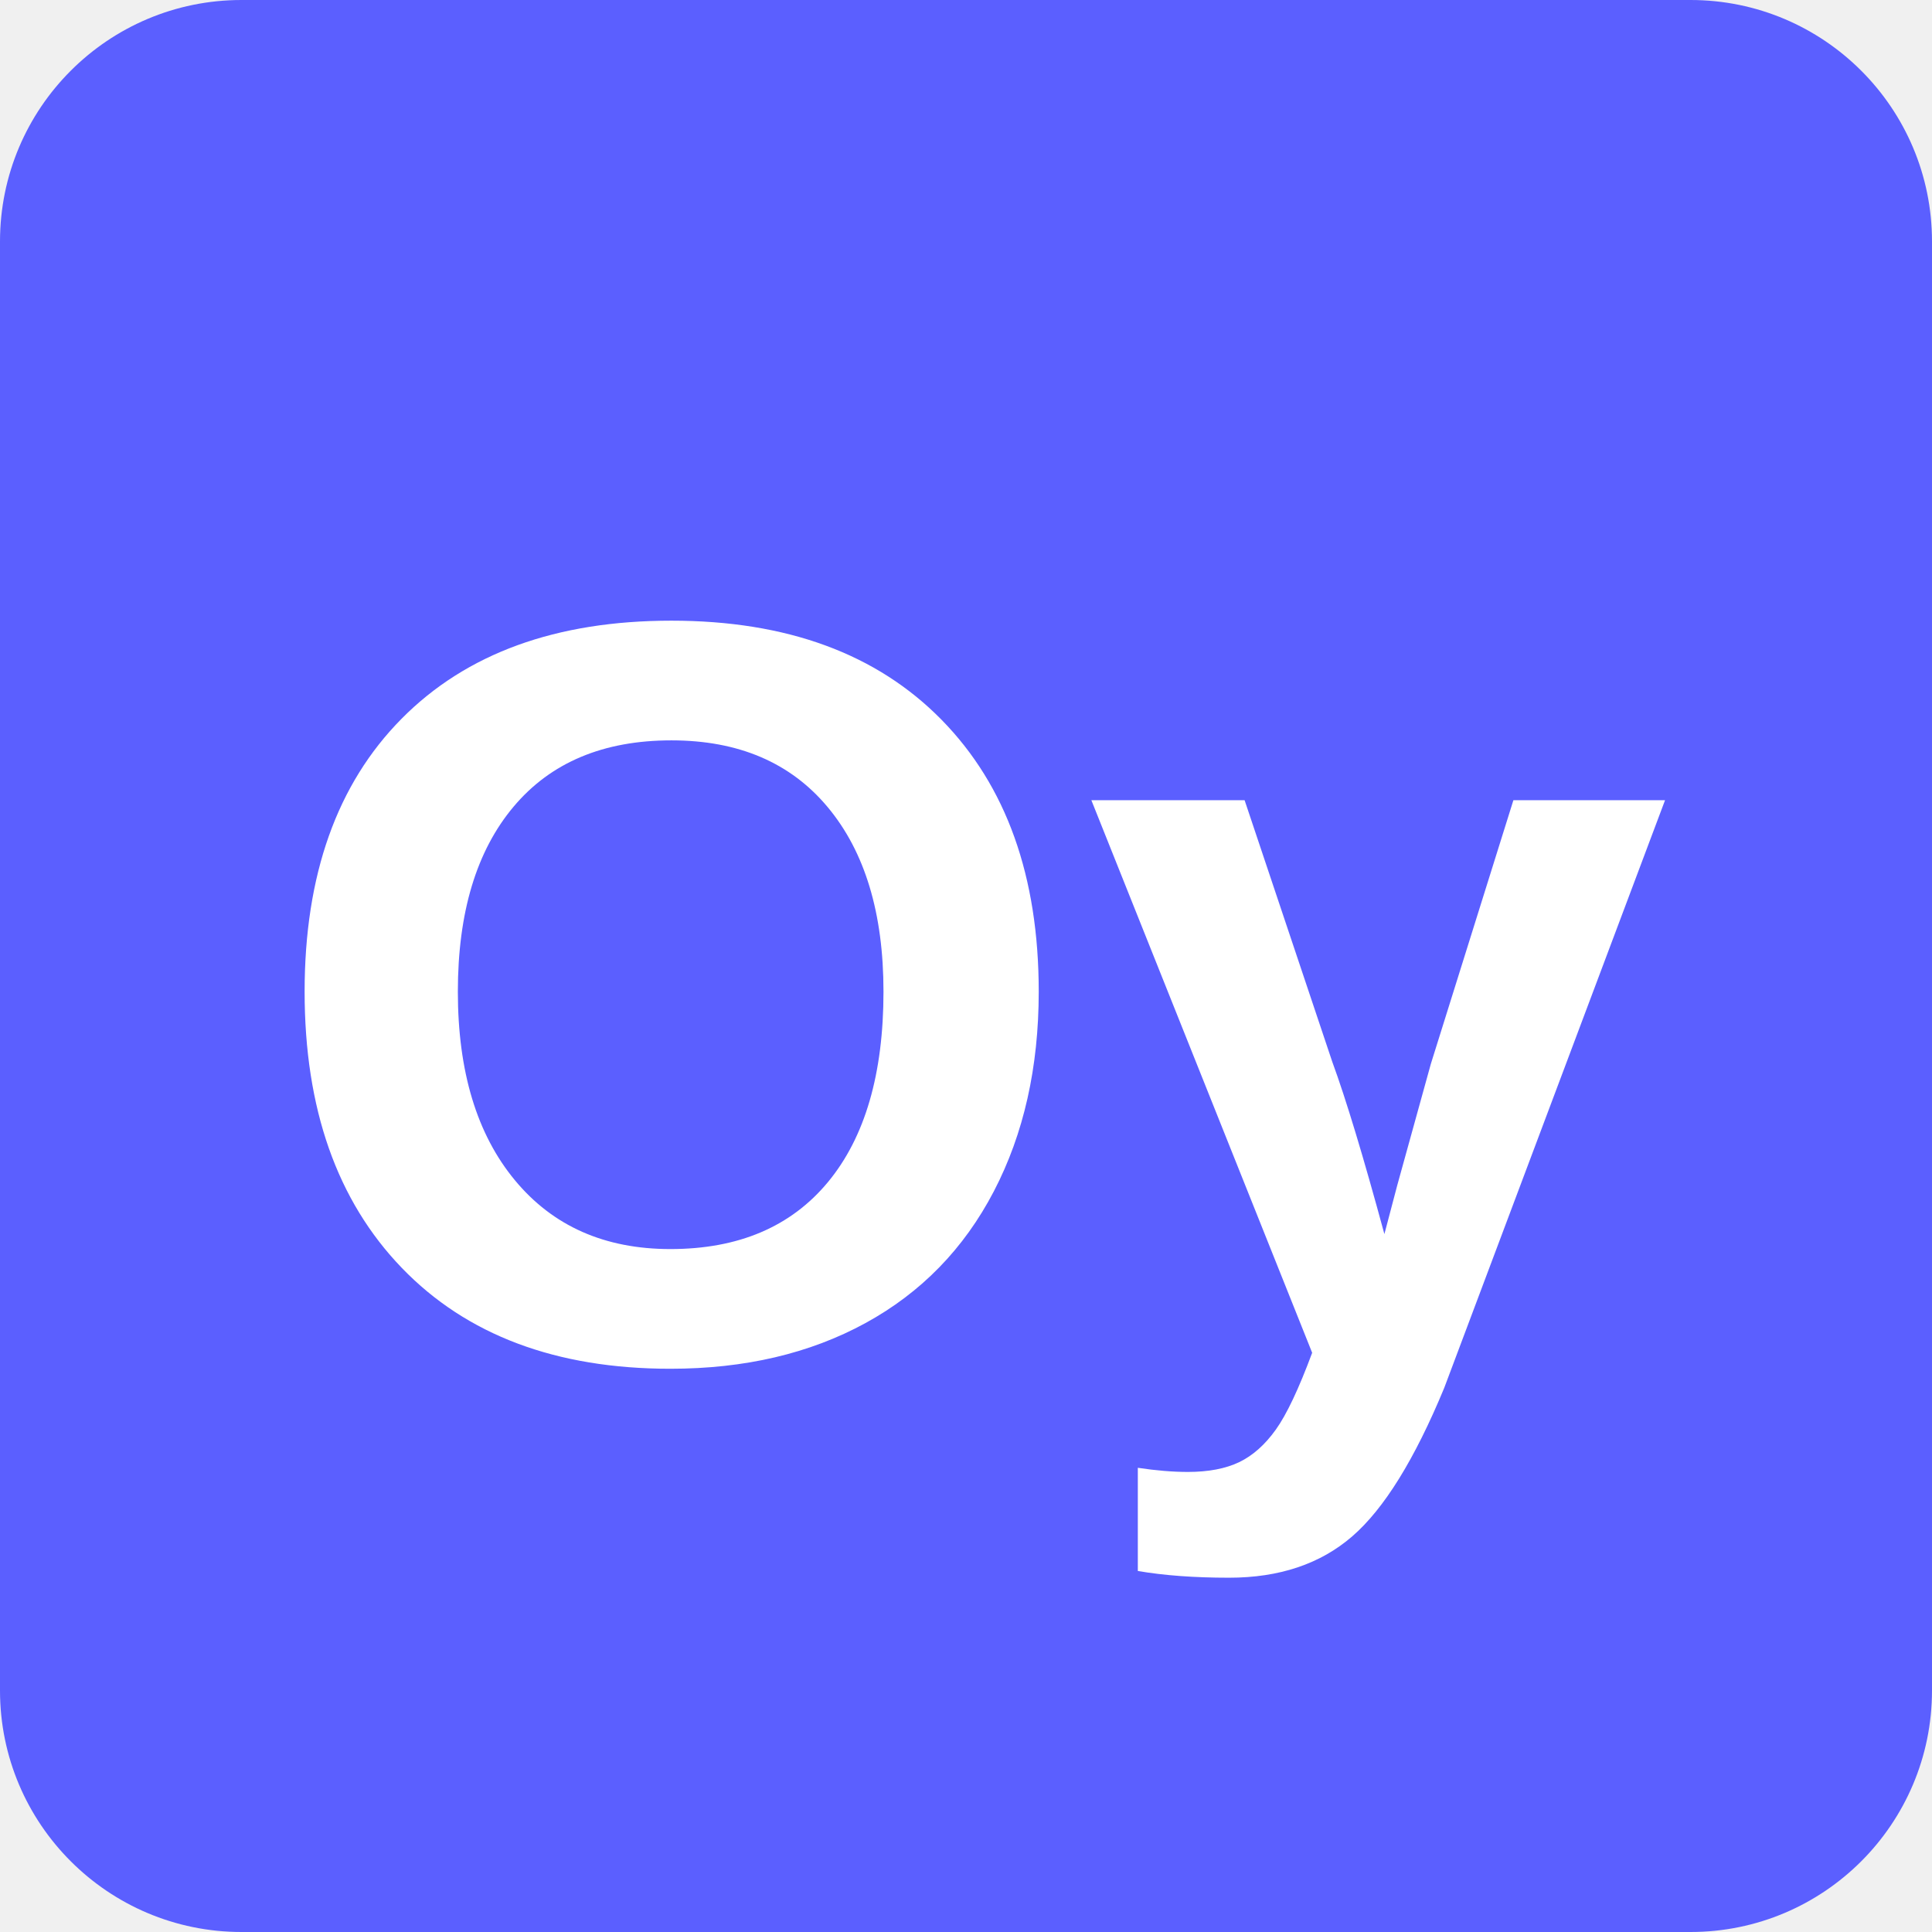
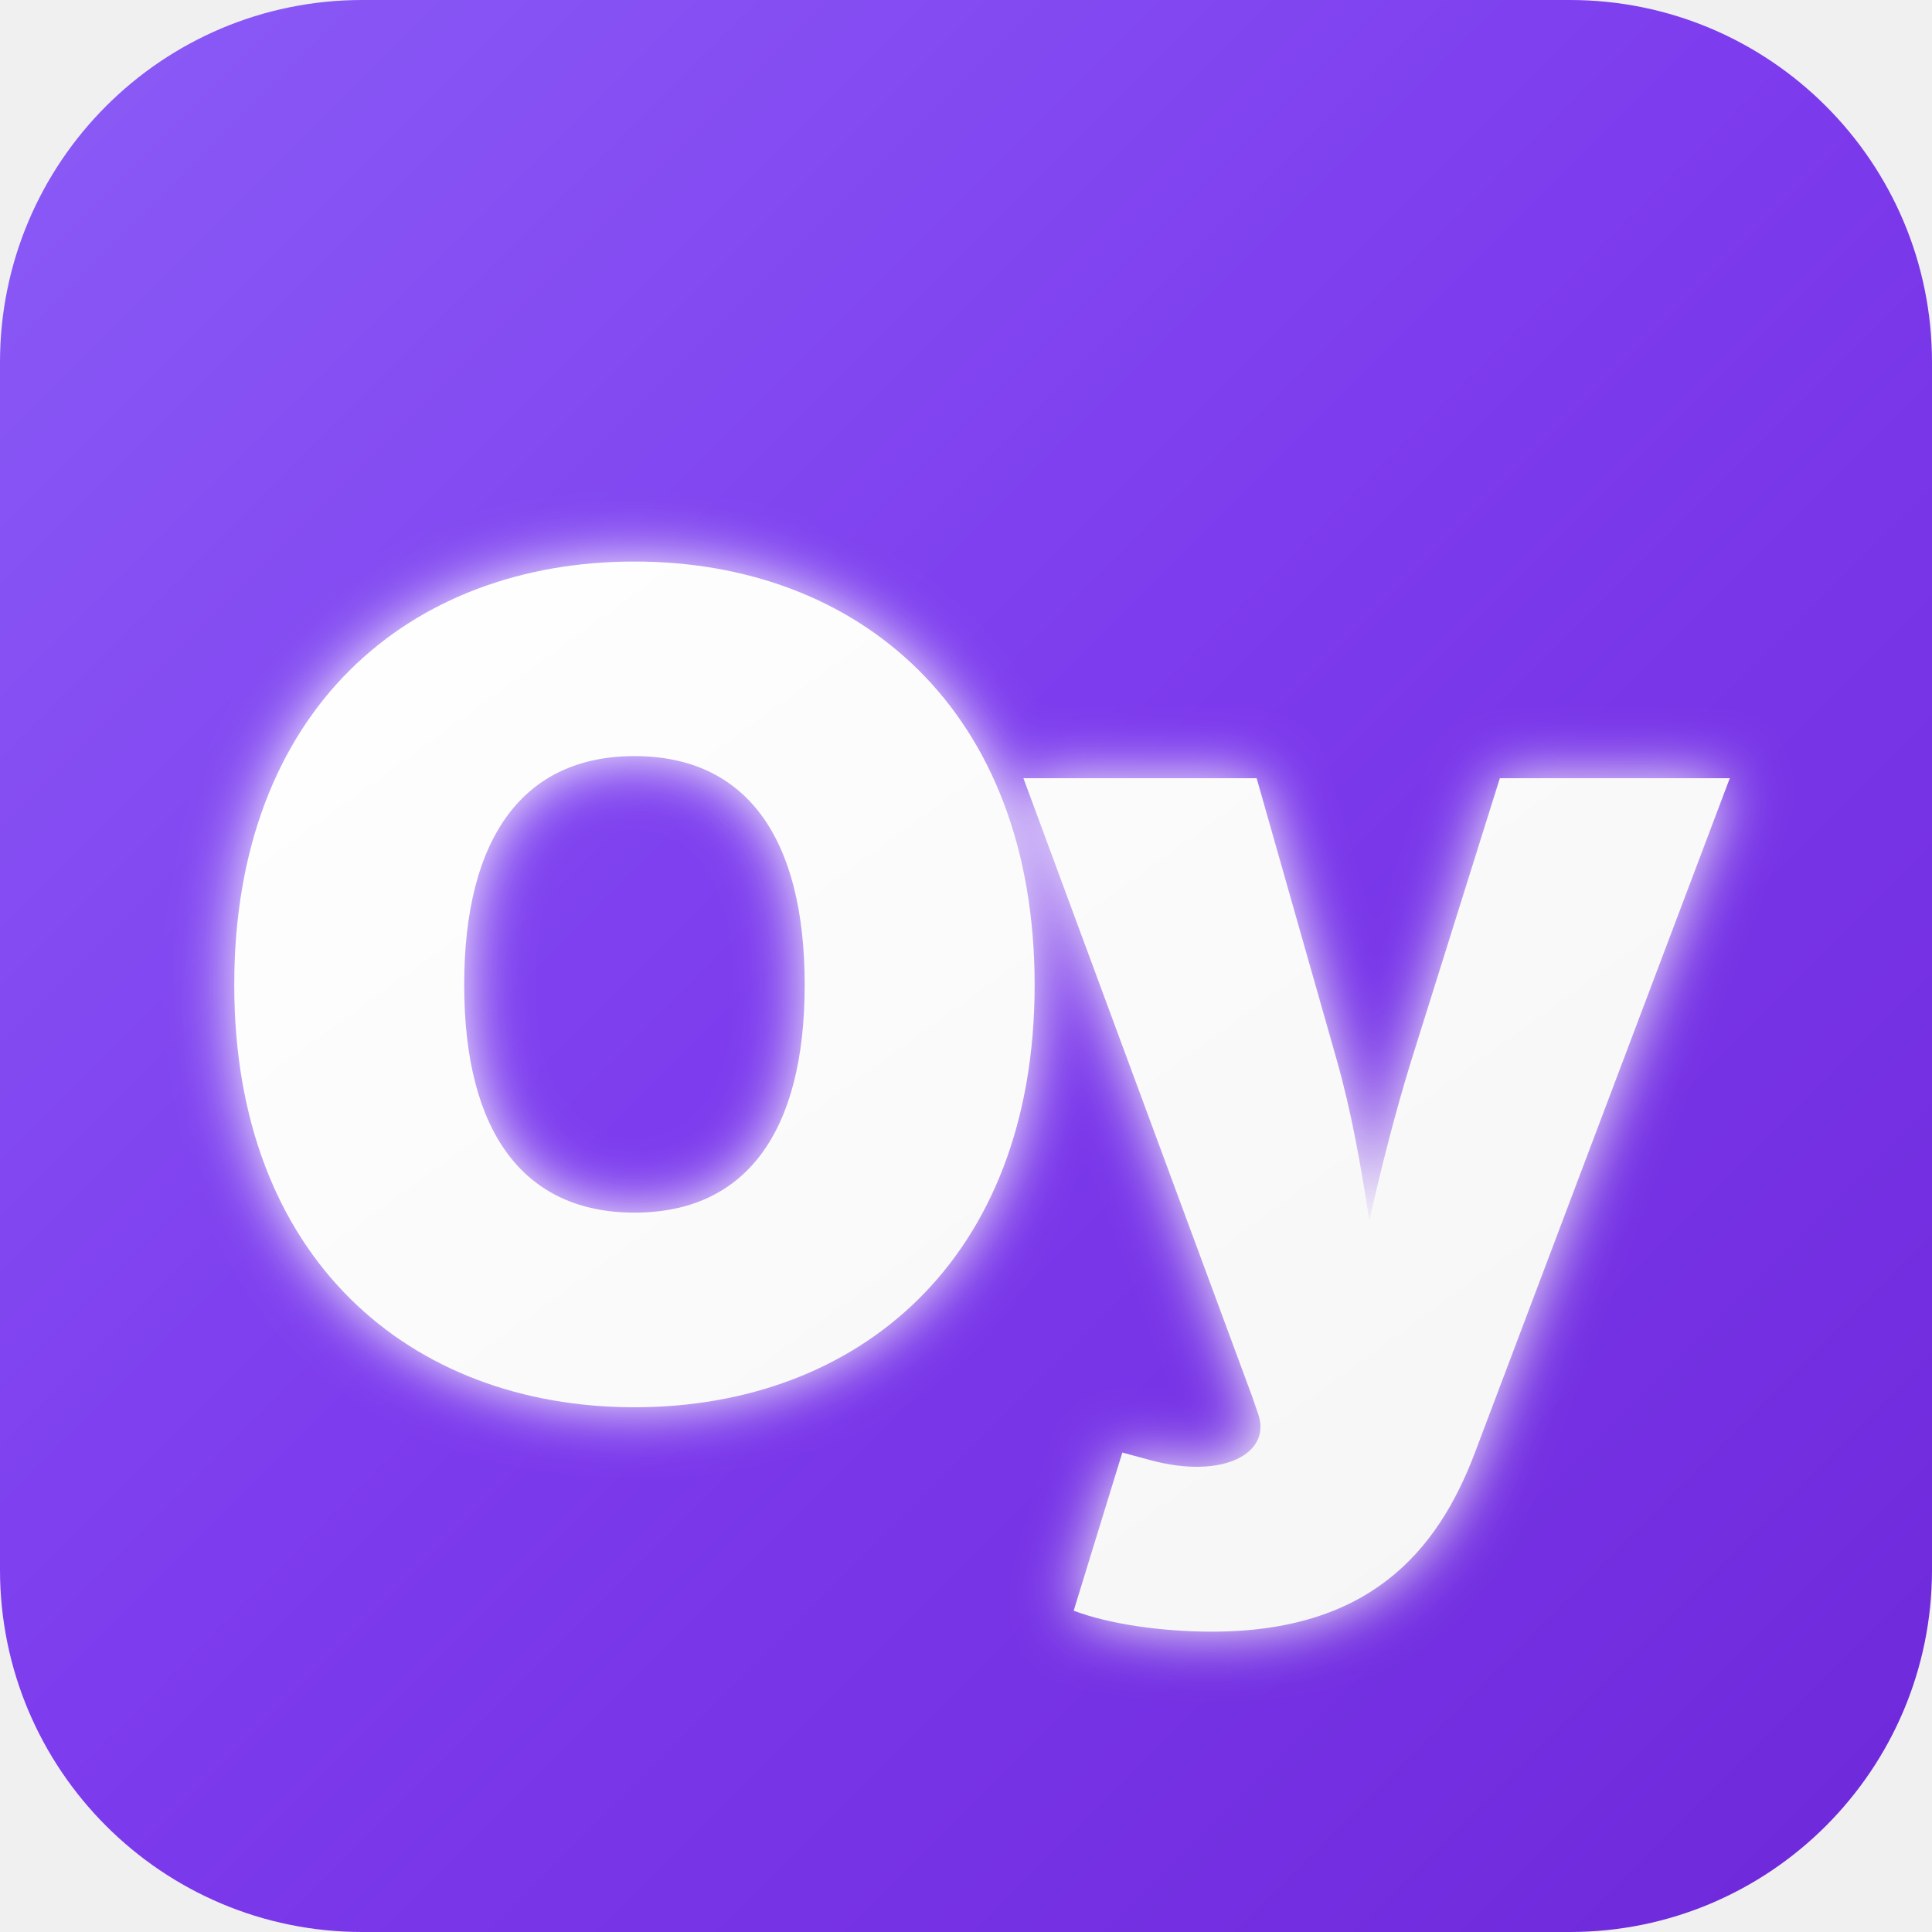
<svg xmlns="http://www.w3.org/2000/svg" width="512" height="512" viewBox="0 0 512 512">
-   <rect width="512" height="512" fill="#5B5FFF" rx="64" />
-   <text x="256" y="360" font-family="Arial, sans-serif" font-size="280" font-weight="900" fill="white" text-anchor="middle">Oy</text>
+   <defs>
+     <linearGradient id="bgGrad" x1="0%" y1="0%" x2="100%" y2="100%">
+       <stop offset="0%" style="stop-color:#8b5cf6" />
+       <stop offset="50%" style="stop-color:#7c3aed" />
+       <stop offset="100%" style="stop-color:#6d28d9" />
+     </linearGradient>
+     <linearGradient id="textGrad" x1="0%" y1="0%" x2="100%" y2="100%">
+       <stop offset="0%" style="stop-color:#ffffff" />
+       <stop offset="100%" style="stop-color:#f5f5f5" />
+     </linearGradient>
+     <filter id="glow" x="-20%" y="-20%" width="140%" height="140%">
+       <feGaussianBlur stdDeviation="8" result="coloredBlur" />
+       <feMerge>
+         <feMergeNode in="coloredBlur" />
+         <feMergeNode in="SourceGraphic" />
+       </feMerge>
+     </filter>
+   </defs>
+   <rect width="512" height="512" fill="url(#bgGrad)" rx="96" />
+   <text x="256" y="370" font-family="system-ui, -apple-system, sans-serif" font-size="300" font-weight="900" fill="url(#textGrad)" text-anchor="middle" filter="url(#glow)" letter-spacing="-15">Oy</text>
</svg>
